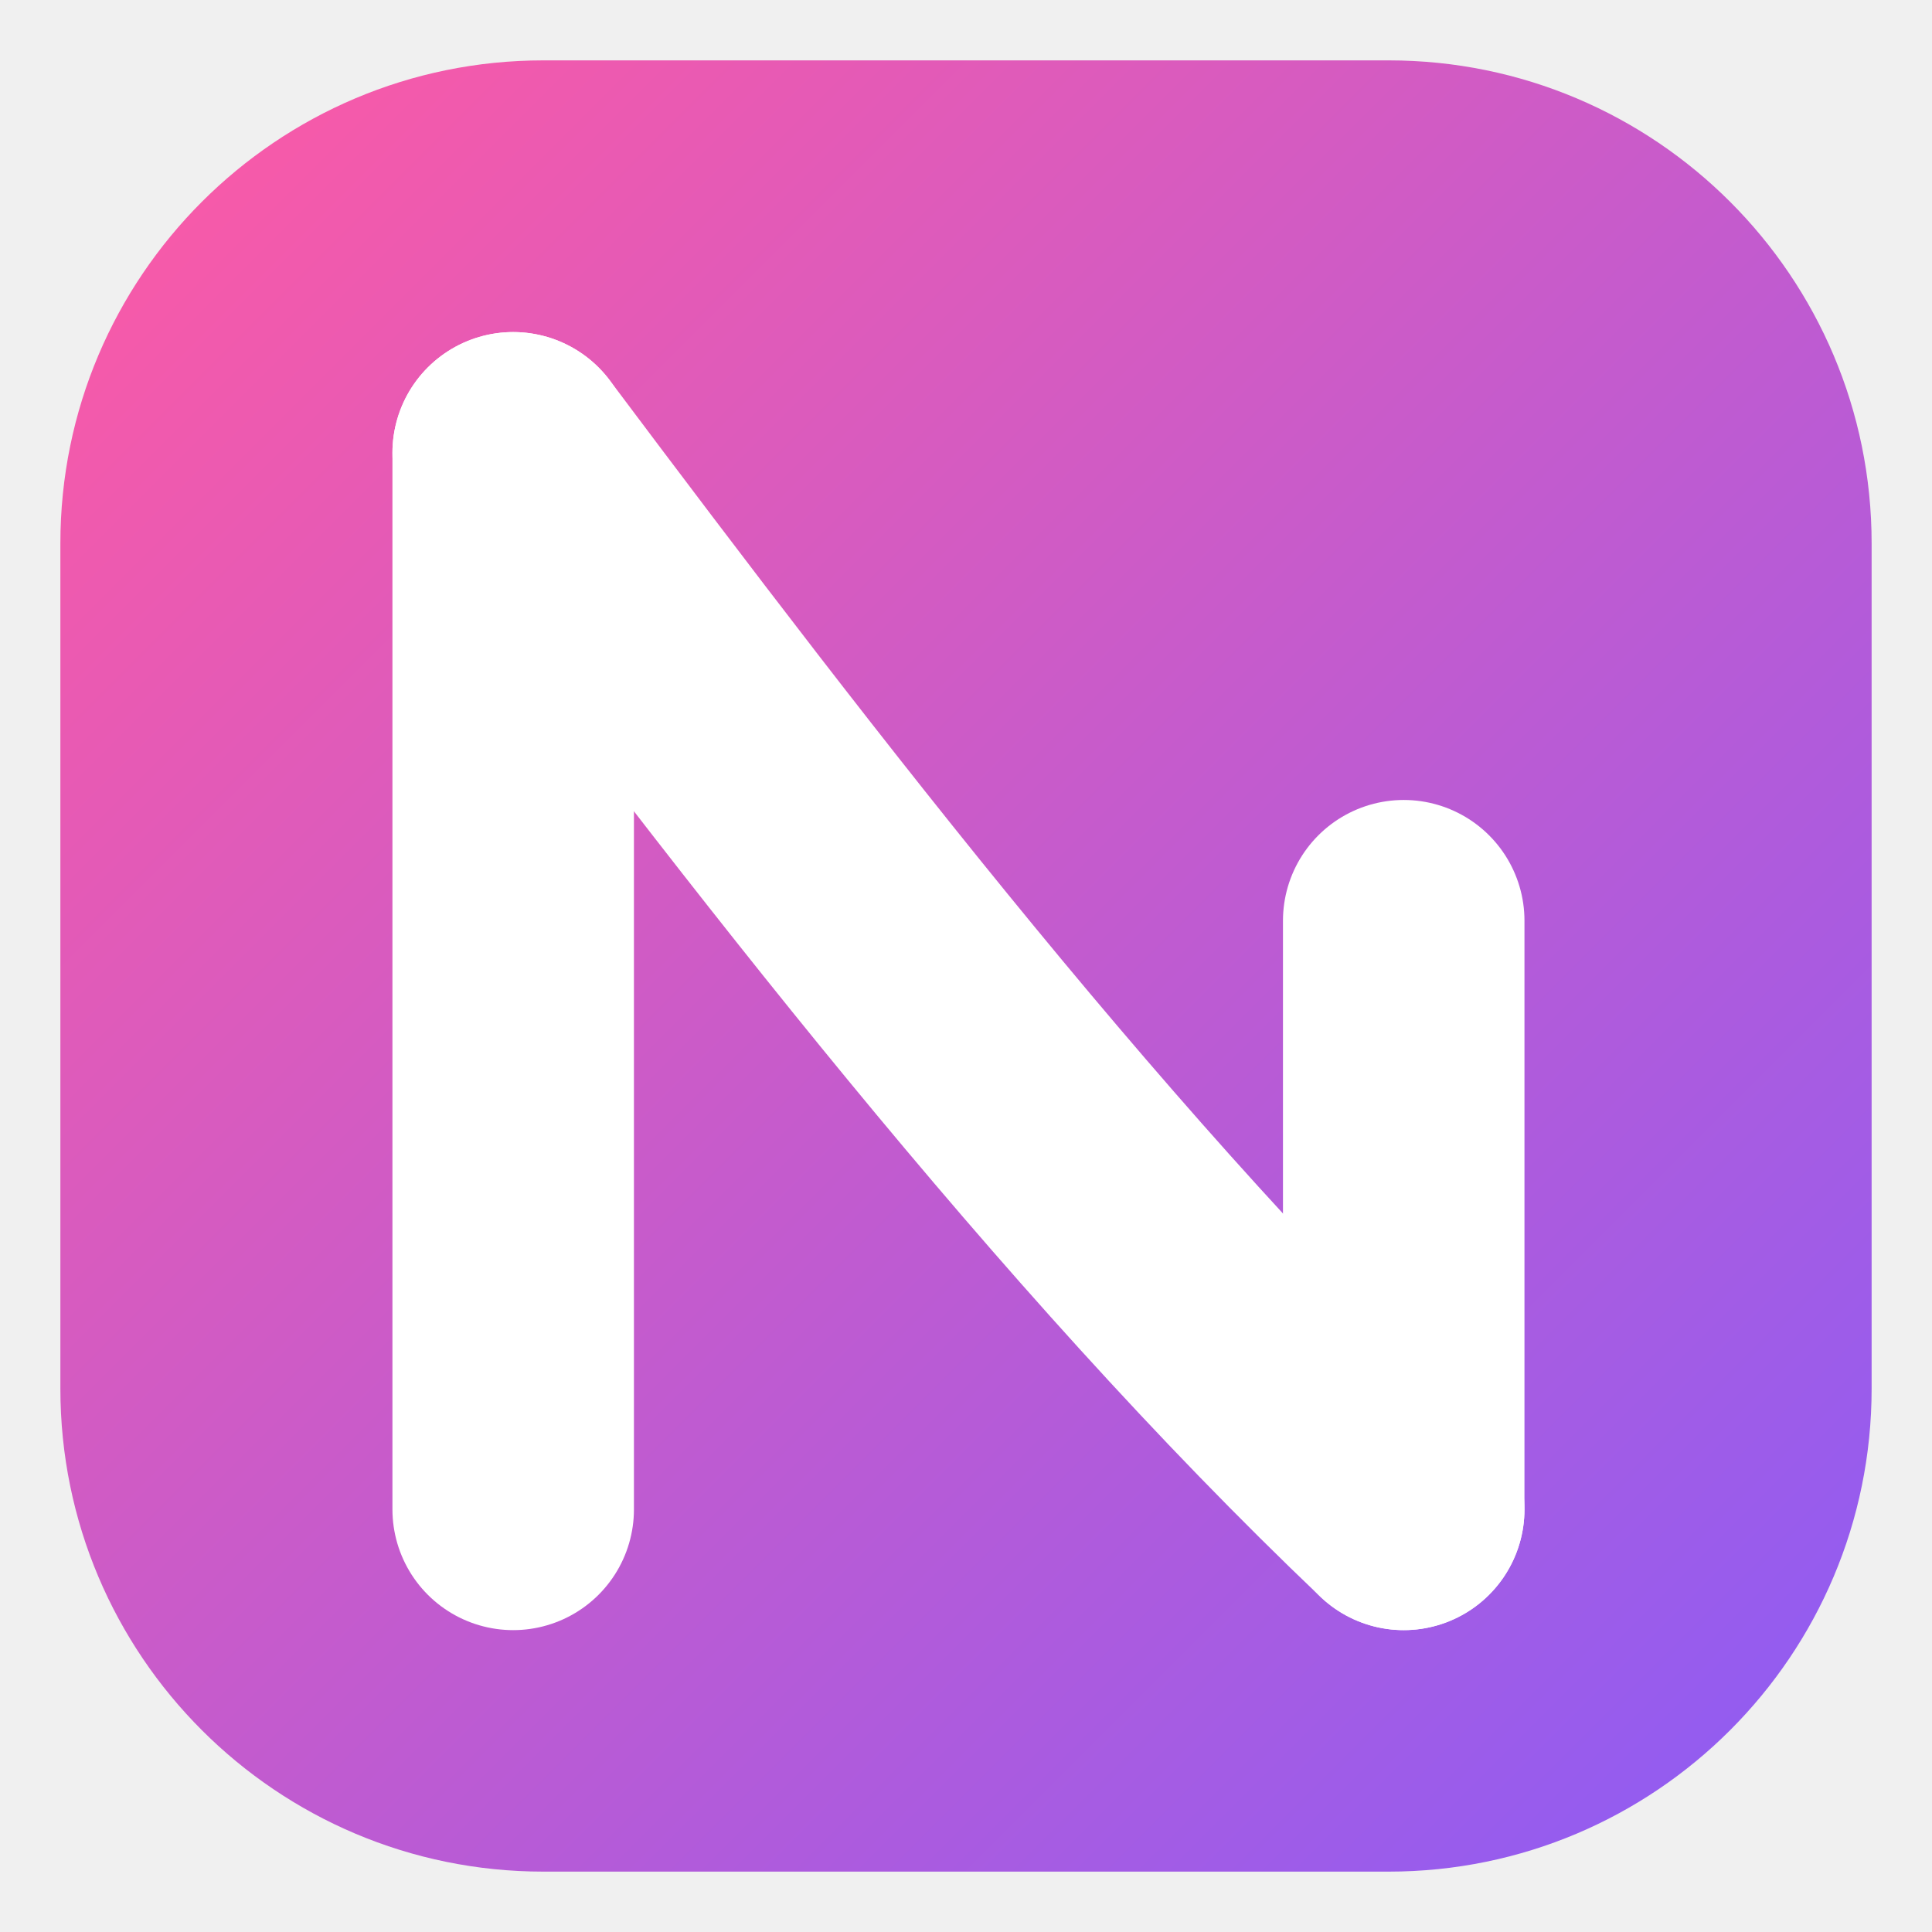
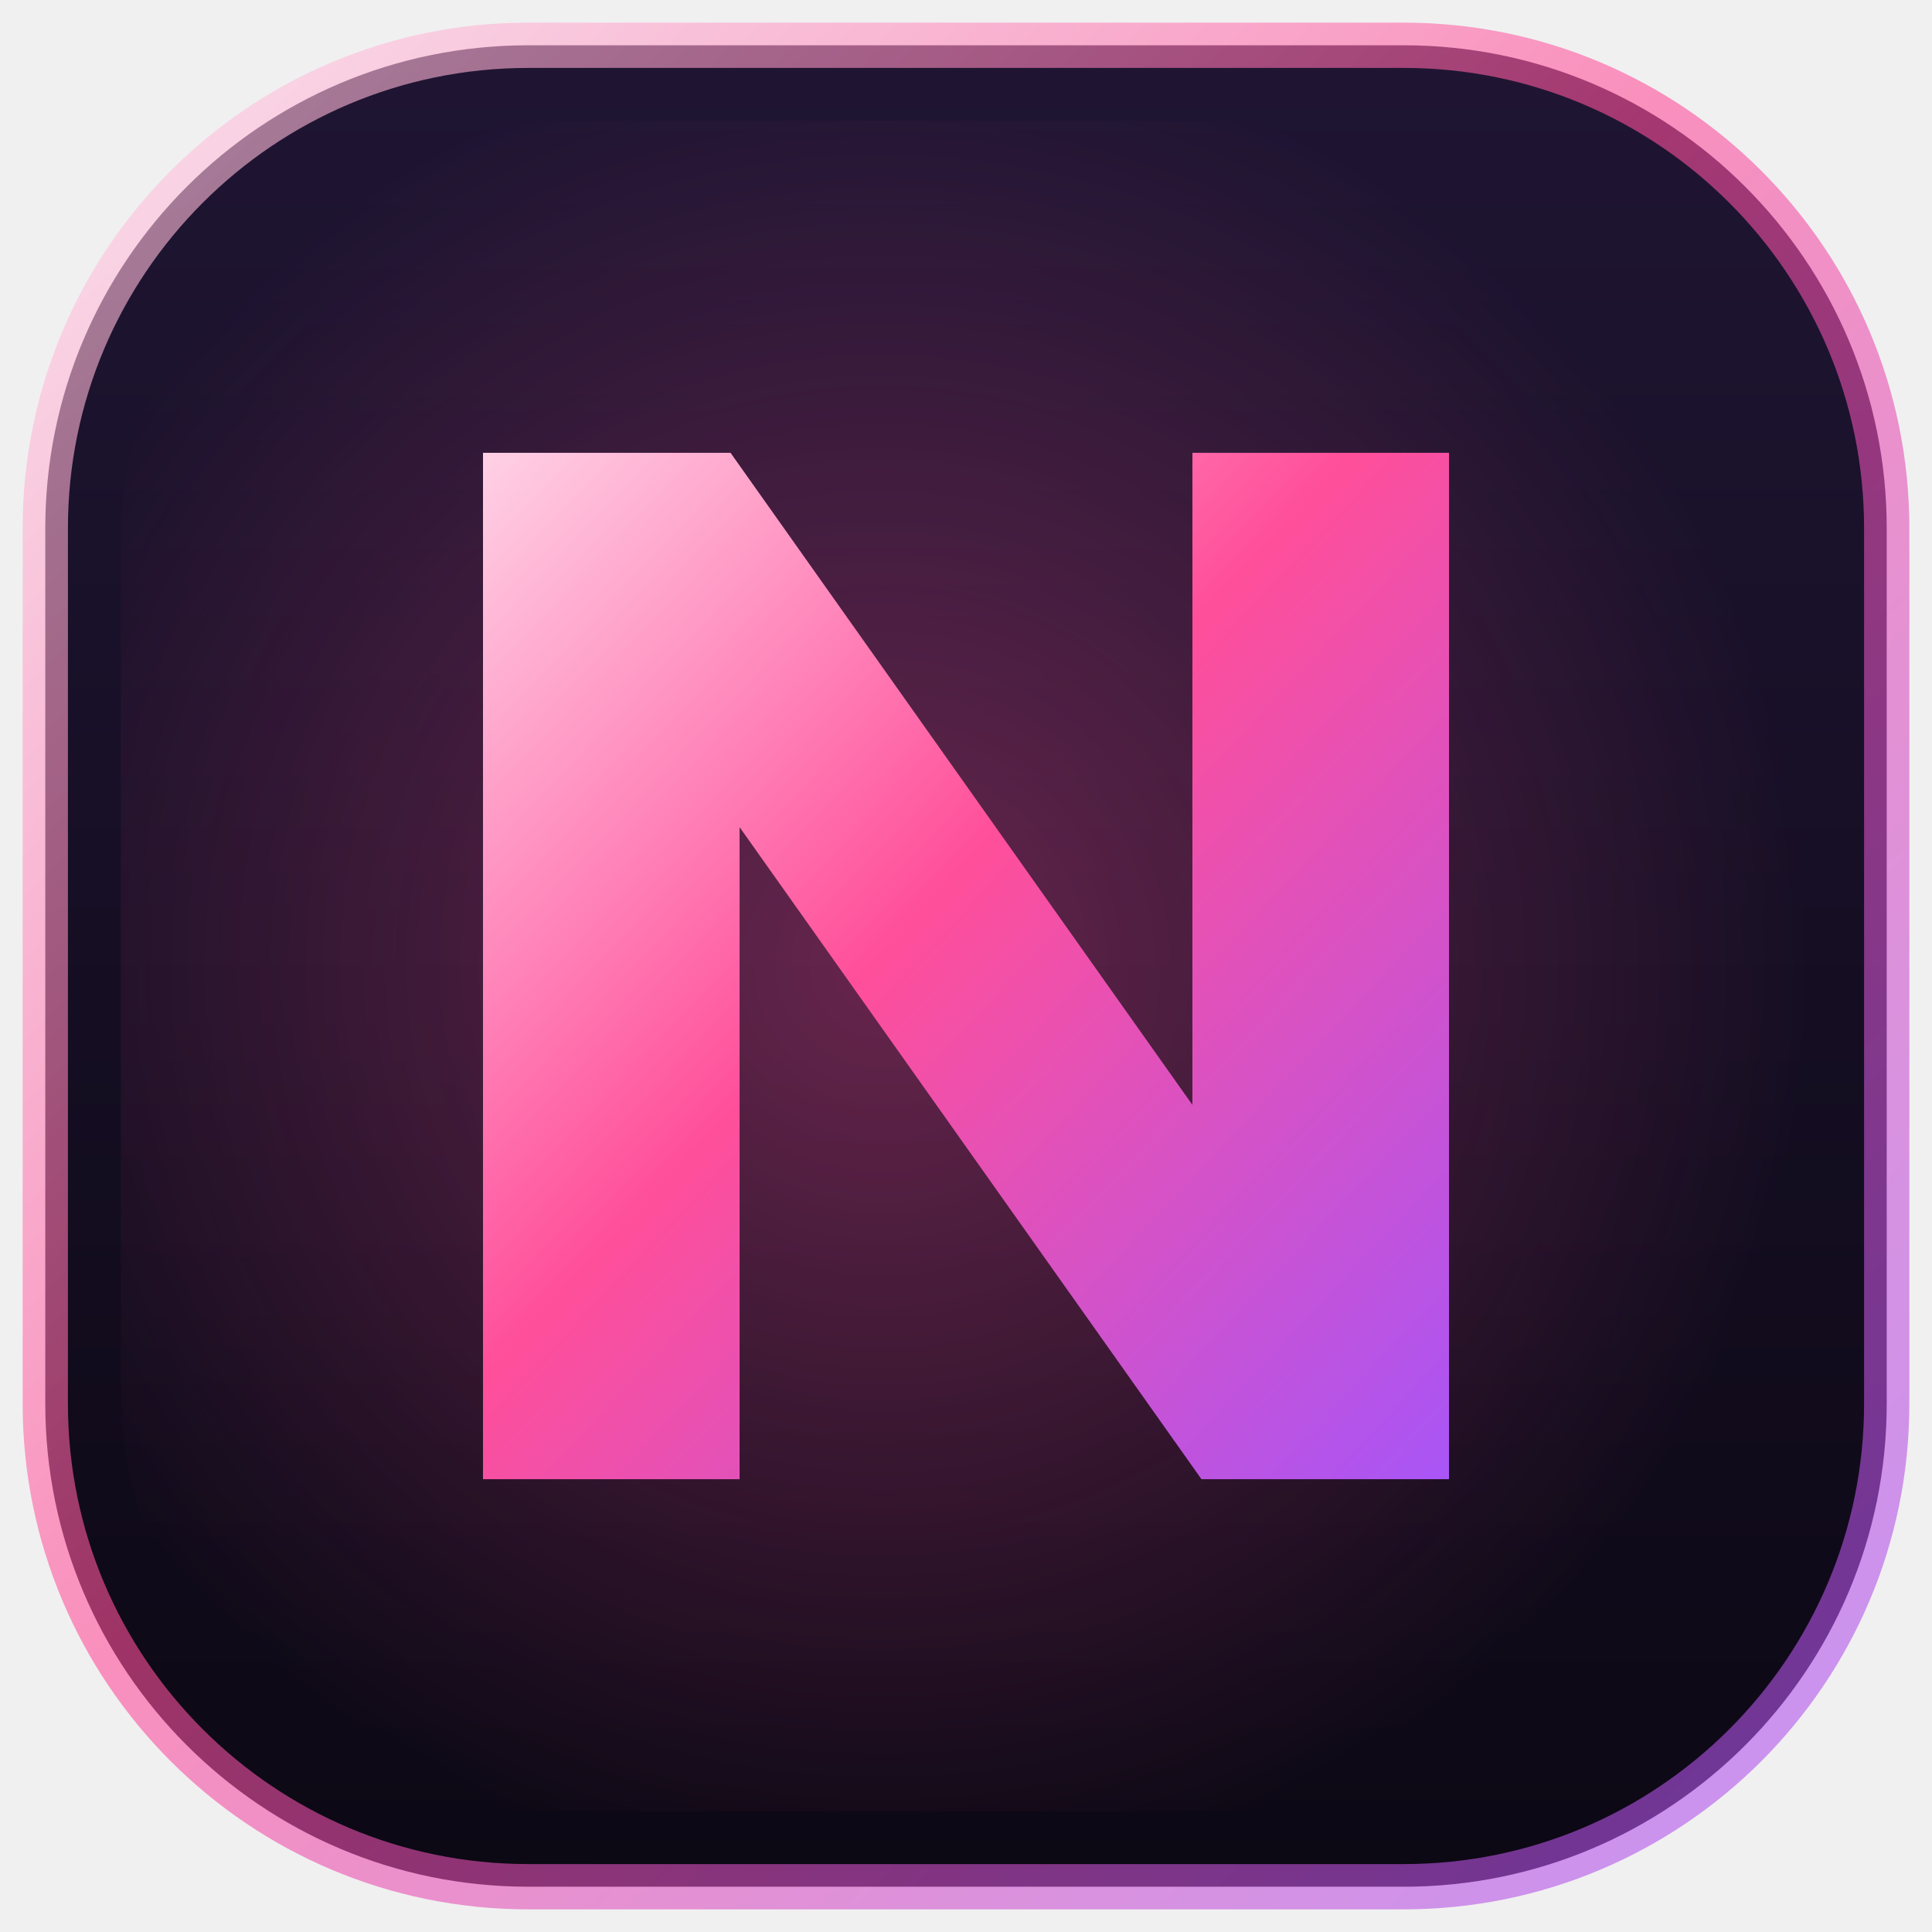
- <svg xmlns="http://www.w3.org/2000/svg" viewBox="0 0 128 128">
+ <svg xmlns="http://www.w3.org/2000/svg" viewBox="0 0 64 64">
  <defs>
    <linearGradient id="g" x1="0" y1="0" x2="1" y2="1">
-       <stop offset="0" stop-color="#ff5aa3" />
-       <stop offset="1" stop-color="#8b5cf6" />
+       <stop offset="0" stop-color="#ffd2e6" />
+       <stop offset=".45" stop-color="#ff4f9a" />
+       <stop offset="1" stop-color="#a855f7" />
    </linearGradient>
+     <linearGradient id="t" x1="0" y1="0" x2="0" y2="1">
+       <stop offset="0" stop-color="#1f1533" />
+       <stop offset="1" stop-color="#0c0814" />
+     </linearGradient>
+     <radialGradient id="h" cx=".45" cy=".5" r=".55">
+       <stop offset="0" stop-color="#ff4f9a" stop-opacity=".35" />
+       <stop offset="1" stop-color="#ff4f9a" stop-opacity="0" />
+     </radialGradient>
  </defs>
-   <rect x="4" y="4" width="120" height="120" rx="32" fill="url(#g)" />
-   <g fill="none" stroke="#ffffff" stroke-width="16" stroke-linecap="round" stroke-linejoin="round">
-     <path d="M34 100V30" />
-     <path d="M34 30C52 54 72 80 93 100" />
-     <path d="M93 100V61" />
-   </g>
+   <rect x="1.5" y="1.5" width="61" height="61" rx="16" fill="url(#t)" stroke="url(#g)" stroke-opacity=".6" stroke-width="1.5" />
+   <rect x="4" y="4" width="56" height="56" rx="14" fill="url(#h)" />
+   <path d="M16 49V15h8.2l15.3 21.6V15H48v34h-8.2L24.5 27.4V49z" fill="url(#g)" />
</svg>
